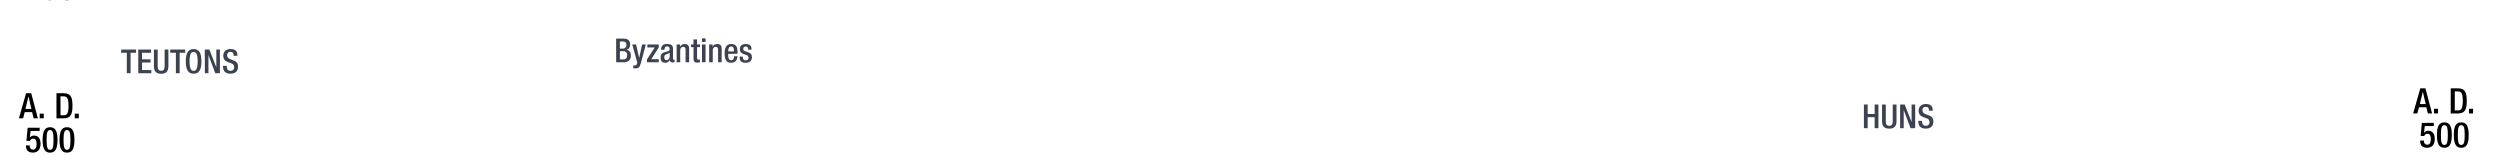
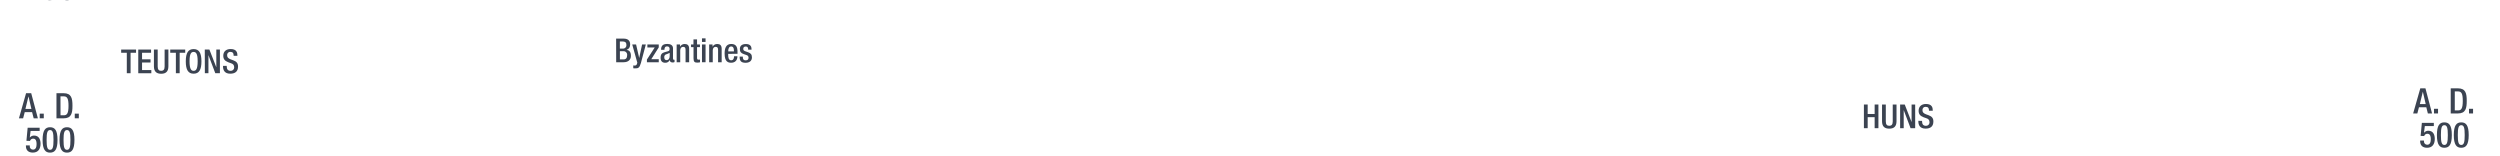
<svg xmlns="http://www.w3.org/2000/svg" viewBox="0 0 1847.91 115">
  <g id="YEARS">
    <g id="Right">
-       <path d="M1789,65.29h3.8l4.89,18.57h-3.1l-1.14-4.55H1788l-1.19,4.55h-3.1Zm4,11.65-2.13-9.15h0l-2.21,9.15Z" />
-       <path d="M1799.11,80.42h3v3.44h-3Z" />
-       <path d="M1811.49,65.29h5.27c5.83,0,6.56,3.8,6.56,9.28s-.73,9.29-6.56,9.29h-5.27Zm3,16.33h2.44c2.45,0,3.46-1.61,3.46-7.05,0-5.22-.88-7-3.46-7h-2.44Z" />
-       <path d="M1825,80.42h3v3.44h-3Z" />
-       <path d="M1788.9,103.89h2.81v.49a2.35,2.35,0,0,0,2.42,2.6c2.08,0,2.63-2,2.63-4.18s-.58-3.93-2.47-3.93a2.35,2.35,0,0,0-2.42,1.69l-2.63-.1.91-9.65H1799v2.37h-6.66l-.6,4.83.06.06a4.05,4.05,0,0,1,3.09-1.44c3.85,0,4.81,3.26,4.81,6.09,0,3.69-1.69,6.5-5.67,6.5-3.3,0-5.15-1.69-5.15-4.94Z" />
-       <path d="M1806.79,90.45c3.54,0,5.51,2.21,5.51,9.38s-2,9.39-5.51,9.39-5.51-2.21-5.51-9.39S1803.26,90.45,1806.79,90.45Zm0,16.69c2,0,2.55-2,2.55-7.31s-.55-7.3-2.55-7.3-2.55,2-2.55,7.3S1804.79,107.14,1806.79,107.14Z" />
-       <path d="M1819.27,90.45c3.54,0,5.51,2.21,5.51,9.38s-2,9.39-5.51,9.39-5.51-2.21-5.51-9.39S1815.73,90.45,1819.27,90.45Zm0,16.69c2,0,2.55-2,2.55-7.31s-.55-7.3-2.55-7.3-2.55,2-2.55,7.3S1817.27,107.14,1819.27,107.14Z" />
+       <path d="M1789,65.29h3.8l4.89,18.57h-3.1l-1.14-4.55H1788l-1.19,4.55h-3.1Zm4,11.65-2.13-9.15h0l-2.21,9.15Z" fill="#3b4351" />
+       <path d="M1799.11,80.42h3v3.44h-3Z" fill="#3b4351" />
+       <path d="M1811.49,65.29h5.27c5.83,0,6.56,3.8,6.56,9.28s-.73,9.29-6.56,9.29h-5.27Zm3,16.33h2.44c2.45,0,3.46-1.61,3.46-7.05,0-5.22-.88-7-3.46-7h-2.44Z" fill="#3b4351" />
+       <path d="M1825,80.42h3v3.44h-3Z" fill="#3b4351" />
+       <path d="M1788.9,103.89h2.81v.49a2.35,2.35,0,0,0,2.42,2.6c2.08,0,2.63-2,2.63-4.18s-.58-3.93-2.47-3.93a2.35,2.35,0,0,0-2.42,1.69l-2.63-.1.91-9.65H1799v2.37h-6.66l-.6,4.83.06.06a4.05,4.05,0,0,1,3.09-1.44c3.85,0,4.81,3.26,4.81,6.09,0,3.69-1.69,6.5-5.67,6.5-3.3,0-5.15-1.69-5.15-4.94Z" fill="#3b4351" />
+       <path d="M1806.79,90.45c3.54,0,5.51,2.21,5.51,9.38s-2,9.39-5.51,9.39-5.51-2.21-5.51-9.39S1803.26,90.45,1806.79,90.45Zm0,16.69c2,0,2.55-2,2.55-7.31s-.55-7.3-2.55-7.3-2.55,2-2.55,7.3S1804.79,107.14,1806.79,107.14Z" fill="#3b4351" />
+       <path d="M1819.27,90.45c3.54,0,5.51,2.21,5.51,9.38s-2,9.39-5.51,9.39-5.51-2.21-5.51-9.39S1815.73,90.45,1819.27,90.45Zm0,16.69c2,0,2.55-2,2.55-7.31s-.55-7.3-2.55-7.3-2.55,2-2.55,7.3S1817.27,107.14,1819.27,107.14Z" fill="#3b4351" />
    </g>
    <g id="left">
-       <path d="M31.63-5.14h2.81v.5A2.36,2.36,0,0,0,36.86-2c2.08,0,2.63-2,2.63-4.19s-.58-3.93-2.47-3.93A2.35,2.35,0,0,0,34.6-8.47L32-8.57l.91-9.65h8.87v2.37H35.09L34.49-11l.06,0a4,4,0,0,1,3.09-1.43c3.85,0,4.81,3.25,4.81,6.08,0,3.69-1.69,6.5-5.67,6.5-3.3,0-5.15-1.69-5.15-4.94Z" />
-       <path d="M49.52-18.58c3.54,0,5.51,2.21,5.51,9.39S53.06.19,49.52.19,44-2,44-9.19,46-18.58,49.52-18.58Zm0,16.69c2,0,2.55-2,2.55-7.3s-.55-7.31-2.55-7.31S47-14.52,47-9.19,47.52-1.89,49.52-1.89Z" />
-       <path d="M19.27,68.89h3.8L28,87.46h-3.1L23.72,82.9H18.28l-1.19,4.56H14Zm3.95,11.65-2.13-9.15H21l-2.21,9.15Z" />
-       <path d="M29.36,84h3v3.44h-3Z" />
-       <path d="M41.74,68.89H47c5.83,0,6.56,3.8,6.56,9.28s-.73,9.29-6.56,9.29H41.74Zm3,16.33h2.44c2.45,0,3.46-1.61,3.46-7,0-5.22-.88-7-3.46-7H44.7Z" />
-       <path d="M55.26,84h3v3.44h-3Z" />
-       <path d="M19.15,107.49H22V108a2.35,2.35,0,0,0,2.42,2.6c2.08,0,2.63-2,2.63-4.18s-.58-3.93-2.47-3.93a2.35,2.35,0,0,0-2.42,1.69l-2.63-.1.91-9.65h8.87v2.37H22.61l-.6,4.83.06,0a4,4,0,0,1,3.09-1.43c3.85,0,4.81,3.25,4.81,6.09,0,3.69-1.69,6.5-5.67,6.5-3.3,0-5.15-1.69-5.15-4.94Z" />
-       <path d="M37,94.05c3.54,0,5.51,2.21,5.51,9.38s-2,9.39-5.51,9.39-5.51-2.21-5.51-9.39S33.51,94.05,37,94.05Zm0,16.69c2,0,2.55-2,2.55-7.31S39,96.13,37,96.13s-2.55,2-2.55,7.3S35,110.74,37,110.74Z" />
-       <path d="M49.52,94.05c3.54,0,5.51,2.21,5.51,9.38s-2,9.39-5.51,9.39S44,110.61,44,103.43,46,94.05,49.52,94.05Zm0,16.69c2,0,2.55-2,2.55-7.31s-.55-7.3-2.55-7.3-2.55,2-2.55,7.3S47.52,110.74,49.52,110.74Z" />
+       <path d="M31.63-5.14h2.81v.5A2.36,2.36,0,0,0,36.86-2c2.08,0,2.63-2,2.63-4.19s-.58-3.93-2.47-3.93A2.35,2.35,0,0,0,34.6-8.47L32-8.57l.91-9.65h8.87v2.37H35.09L34.49-11l.06,0a4,4,0,0,1,3.09-1.43c3.85,0,4.81,3.25,4.81,6.08,0,3.69-1.69,6.5-5.67,6.5-3.3,0-5.15-1.69-5.15-4.94Z" fill="#3b4351" />
+       <path d="M49.52-18.58c3.54,0,5.51,2.21,5.51,9.39S53.06.19,49.52.19,44-2,44-9.19,46-18.58,49.52-18.58Zm0,16.69c2,0,2.55-2,2.55-7.3s-.55-7.31-2.55-7.31S47-14.52,47-9.19,47.52-1.89,49.52-1.89Z" fill="#3b4351" />
+       <path d="M19.27,68.89h3.8L28,87.46h-3.1L23.72,82.9H18.28l-1.19,4.56H14Zm3.95,11.65-2.13-9.15H21l-2.21,9.15Z" fill="#3b4351" />
+       <path d="M29.36,84h3v3.44h-3Z" fill="#3b4351" />
+       <path d="M41.74,68.89H47c5.83,0,6.56,3.8,6.56,9.28s-.73,9.29-6.56,9.29H41.74Zm3,16.33h2.44c2.45,0,3.46-1.61,3.46-7,0-5.22-.88-7-3.46-7H44.7Z" fill="#3b4351" />
+       <path d="M55.26,84h3v3.44h-3Z" fill="#3b4351" />
+       <path d="M19.15,107.49H22V108a2.35,2.35,0,0,0,2.42,2.6c2.08,0,2.63-2,2.63-4.18s-.58-3.93-2.47-3.93a2.35,2.35,0,0,0-2.42,1.69l-2.63-.1.91-9.65h8.87v2.37H22.61l-.6,4.83.06,0a4,4,0,0,1,3.09-1.43c3.85,0,4.81,3.25,4.81,6.09,0,3.69-1.69,6.5-5.67,6.5-3.3,0-5.15-1.69-5.15-4.94Z" fill="#3b4351" />
+       <path d="M37,94.05c3.54,0,5.51,2.21,5.51,9.38s-2,9.39-5.51,9.39-5.51-2.21-5.51-9.39S33.51,94.05,37,94.05Zm0,16.69c2,0,2.55-2,2.55-7.31S39,96.13,37,96.13s-2.55,2-2.55,7.3S35,110.74,37,110.74Z" fill="#3b4351" />
+       <path d="M49.52,94.05c3.54,0,5.51,2.21,5.51,9.38s-2,9.39-5.51,9.39S44,110.61,44,103.43,46,94.05,49.52,94.05Zm0,16.69c2,0,2.55-2,2.55-7.31s-.55-7.3-2.55-7.3-2.55,2-2.55,7.3S47.52,110.74,49.52,110.74Z" fill="#3b4351" />
    </g>
  </g>
  <g id="Text">
    <g id="Romans">
      <path d="M455.42,28.55h5.66c2.62,0,4.71,1.17,4.71,4.24q0,3.16-2.58,4v.05c1.91.34,3.14,1.49,3.14,4.46S464.24,46,461,46h-5.54Zm5,7.37A2.45,2.45,0,0,0,463,33.16c0-2.09-1.25-2.5-2.82-2.5h-2v5.26Zm.56,8c1.67,0,2.58-1.06,2.58-3.09a2.66,2.66,0,0,0-2.75-3h-2.6v6.06Z" fill="#3b4351" />
      <path d="M470.17,32.86l2.28,9.9h.05l2.11-9.9h2.76l-3.62,13.68c-1.06,3.6-1.86,4.09-4.61,4a5.26,5.26,0,0,1-1.05-.09V48.35a3.53,3.53,0,0,0,.85.1c.91,0,1.5-.17,1.79-1l.35-1.08-3.75-13.48Z" fill="#3b4351" />
      <path d="M478.18,44l5.76-8.9h-5.42V32.86h8.41V35l-5.54,8.78h5.54V46h-8.75Z" fill="#3b4351" />
      <path d="M497.46,43.3c0,.49.3.93.69.93a1,1,0,0,0,.44-.07v1.71a2.83,2.83,0,0,1-1.3.32c-1.17,0-2.15-.46-2.23-1.74H495a3.4,3.4,0,0,1-3.28,1.94c-2.13,0-3.43-1.15-3.43-3.7,0-2.94,1.3-3.56,3.06-4.14l2.06-.57c1-.27,1.55-.54,1.55-1.69s-.42-2-1.82-2c-1.76,0-2,1.25-2,2.53h-2.5c0-2.82,1.15-4.34,4.63-4.34,2.33,0,4.19.9,4.19,3.23ZM495,39.09a21.79,21.79,0,0,1-3,1.22A2.16,2.16,0,0,0,491,42.44c0,1.11.54,2,1.64,2,1.59,0,2.38-1.18,2.38-3.14Z" fill="#3b4351" />
      <path d="M500.16,32.86h2.5v1.55h.07a3.77,3.77,0,0,1,3.38-1.89c2,0,3.29.9,3.29,3.58V46h-2.65V37c0-1.76-.47-2.37-1.84-2.37-1.08,0-2.11.8-2.11,2.57V46h-2.64Z" fill="#3b4351" />
      <path d="M510.77,32.86h1.81V29.11h2.65v3.75h2.15v2h-2.15v7.87c0,1.05.29,1.39,1.2,1.39a4.91,4.91,0,0,0,1-.07v2a8.44,8.44,0,0,1-2.13.22c-1.76,0-2.67-.51-2.67-3.18V34.82h-1.81Z" fill="#3b4351" />
      <path d="M518.88,28.35h2.64V31h-2.64Zm0,4.51h2.64V46h-2.64Z" fill="#3b4351" />
      <path d="M524.19,32.86h2.5v1.55h.07a3.8,3.8,0,0,1,3.39-1.89c2,0,3.28.9,3.28,3.58V46h-2.65V37c0-1.76-.46-2.37-1.83-2.37-1.08,0-2.11.8-2.11,2.57V46h-2.65Z" fill="#3b4351" />
      <path d="M538.25,39.8v.76c0,1.76.23,4,2.21,4s2.11-2.14,2.11-2.95h2.5c0,3-1.77,4.76-4.63,4.76-2.16,0-4.83-.64-4.83-6.74,0-3.46.76-7.13,4.87-7.13,3.68,0,4.66,2.23,4.66,5.88v1.4ZM542.49,38v-.71c0-1.66-.54-2.94-2-2.94-1.67,0-2.21,1.67-2.21,3.38V38Z" fill="#3b4351" />
      <path d="M553,36.71v-.34c0-1.06-.36-2-1.74-2-1,0-1.88.47-1.88,1.72,0,1.05.46,1.44,1.86,1.93l1.69.59c2,.66,2.87,1.72,2.87,3.8,0,2.82-2.09,4-4.73,4-3.33,0-4.34-1.55-4.34-4.09v-.49h2.35v.41c0,1.55.52,2.36,2.06,2.36s2.16-.74,2.16-1.94a1.91,1.91,0,0,0-1.45-1.94l-2.15-.76c-2-.66-2.82-1.69-2.82-3.8,0-2.47,1.76-3.62,4.51-3.62,3.35,0,4.11,2,4.11,3.6v.59Z" fill="#3b4351" />
    </g>
    <g id="Huns">
      <path d="M1377.73,77.25h2.79v7h5.15v-7h2.79v17.5h-2.79V86.61h-5.15v8.14h-2.79Z" fill="#3b4351" />
      <path d="M1393.92,77.25V89.8c0,2.23.88,3.19,2.57,3.19s2.55-1,2.55-3.19V77.25h2.8V89.58c0,4-2,5.51-5.35,5.51s-5.36-1.47-5.36-5.51V77.25Z" fill="#3b4351" />
      <path d="M1404.5,77.25h3.41l5.07,13h0v-13h2.65v17.5h-3.41l-5.07-13.38h0V94.75h-2.65Z" fill="#3b4351" />
      <path d="M1420.72,89.33v.45c0,2.13,1,3.21,2.87,3.21a2.51,2.51,0,0,0,2.65-2.55c0-1.84-.93-2.65-2.5-3.11l-1.91-.67c-2.55-1-3.65-2.3-3.65-4.8,0-3.19,2.18-5,5.44-5,4.48,0,5,2.79,5,4.61v.39h-2.8v-.37c0-1.59-.68-2.52-2.45-2.52a2.23,2.23,0,0,0-2.35,2.52c0,1.5.76,2.26,2.62,3l1.89.68c2.47.89,3.55,2.21,3.55,4.63,0,3.73-2.25,5.27-5.78,5.27-4.34,0-5.32-2.89-5.32-5.34v-.42Z" fill="#3b4351" />
    </g>
    <g id="Teutons_-_Franks" data-name="Teutons - Franks">
      <path d="M93.73,39H89.56V36.63h11V39H96.52V54.12H93.73Z" fill="#3b4351" />
      <path d="M102.2,36.63h9.46V39H105v4.85h6.27v2.35H105v5.59h6.86v2.35H102.2Z" fill="#3b4351" />
      <path d="M116.56,36.63V49.17c0,2.23.88,3.19,2.57,3.19s2.55-1,2.55-3.19V36.63h2.79V49c0,4-2,5.52-5.34,5.52S113.77,53,113.77,49V36.63Z" fill="#3b4351" />
      <path d="M130,39h-4.17V36.63H136.9V39h-4.1V54.12H130Z" fill="#3b4351" />
      <path d="M137.33,45.37c0-6.24,1.77-9.09,5.79-9.09s5.78,2.85,5.78,9.09-1.76,9.1-5.78,9.1S137.33,51.62,137.33,45.37Zm8.78-.07c0-5.88-1.33-6.91-3-6.91s-3,1-3,6.91,1.32,7.06,3,7.06S146.11,51.31,146.11,45.3Z" fill="#3b4351" />
      <path d="M151.37,36.63h3.41l5.07,13h.05v-13h2.65V54.12h-3.41l-5.07-13.38h0V54.12h-2.65Z" fill="#3b4351" />
      <path d="M167.59,48.71v.44c0,2.13,1,3.21,2.87,3.21a2.51,2.51,0,0,0,2.65-2.55c0-1.84-.93-2.65-2.5-3.11L168.7,46c-2.55-1-3.66-2.31-3.66-4.81,0-3.18,2.19-4.95,5.44-4.95,4.49,0,5,2.8,5,4.61v.39h-2.79v-.36c0-1.6-.69-2.53-2.45-2.53a2.23,2.23,0,0,0-2.35,2.53c0,1.49.76,2.25,2.62,3l1.89.69c2.47.88,3.55,2.2,3.55,4.63,0,3.72-2.25,5.27-5.78,5.27-4.34,0-5.32-2.89-5.32-5.35v-.41Z" fill="#3b4351" />
    </g>
  </g>
</svg>
